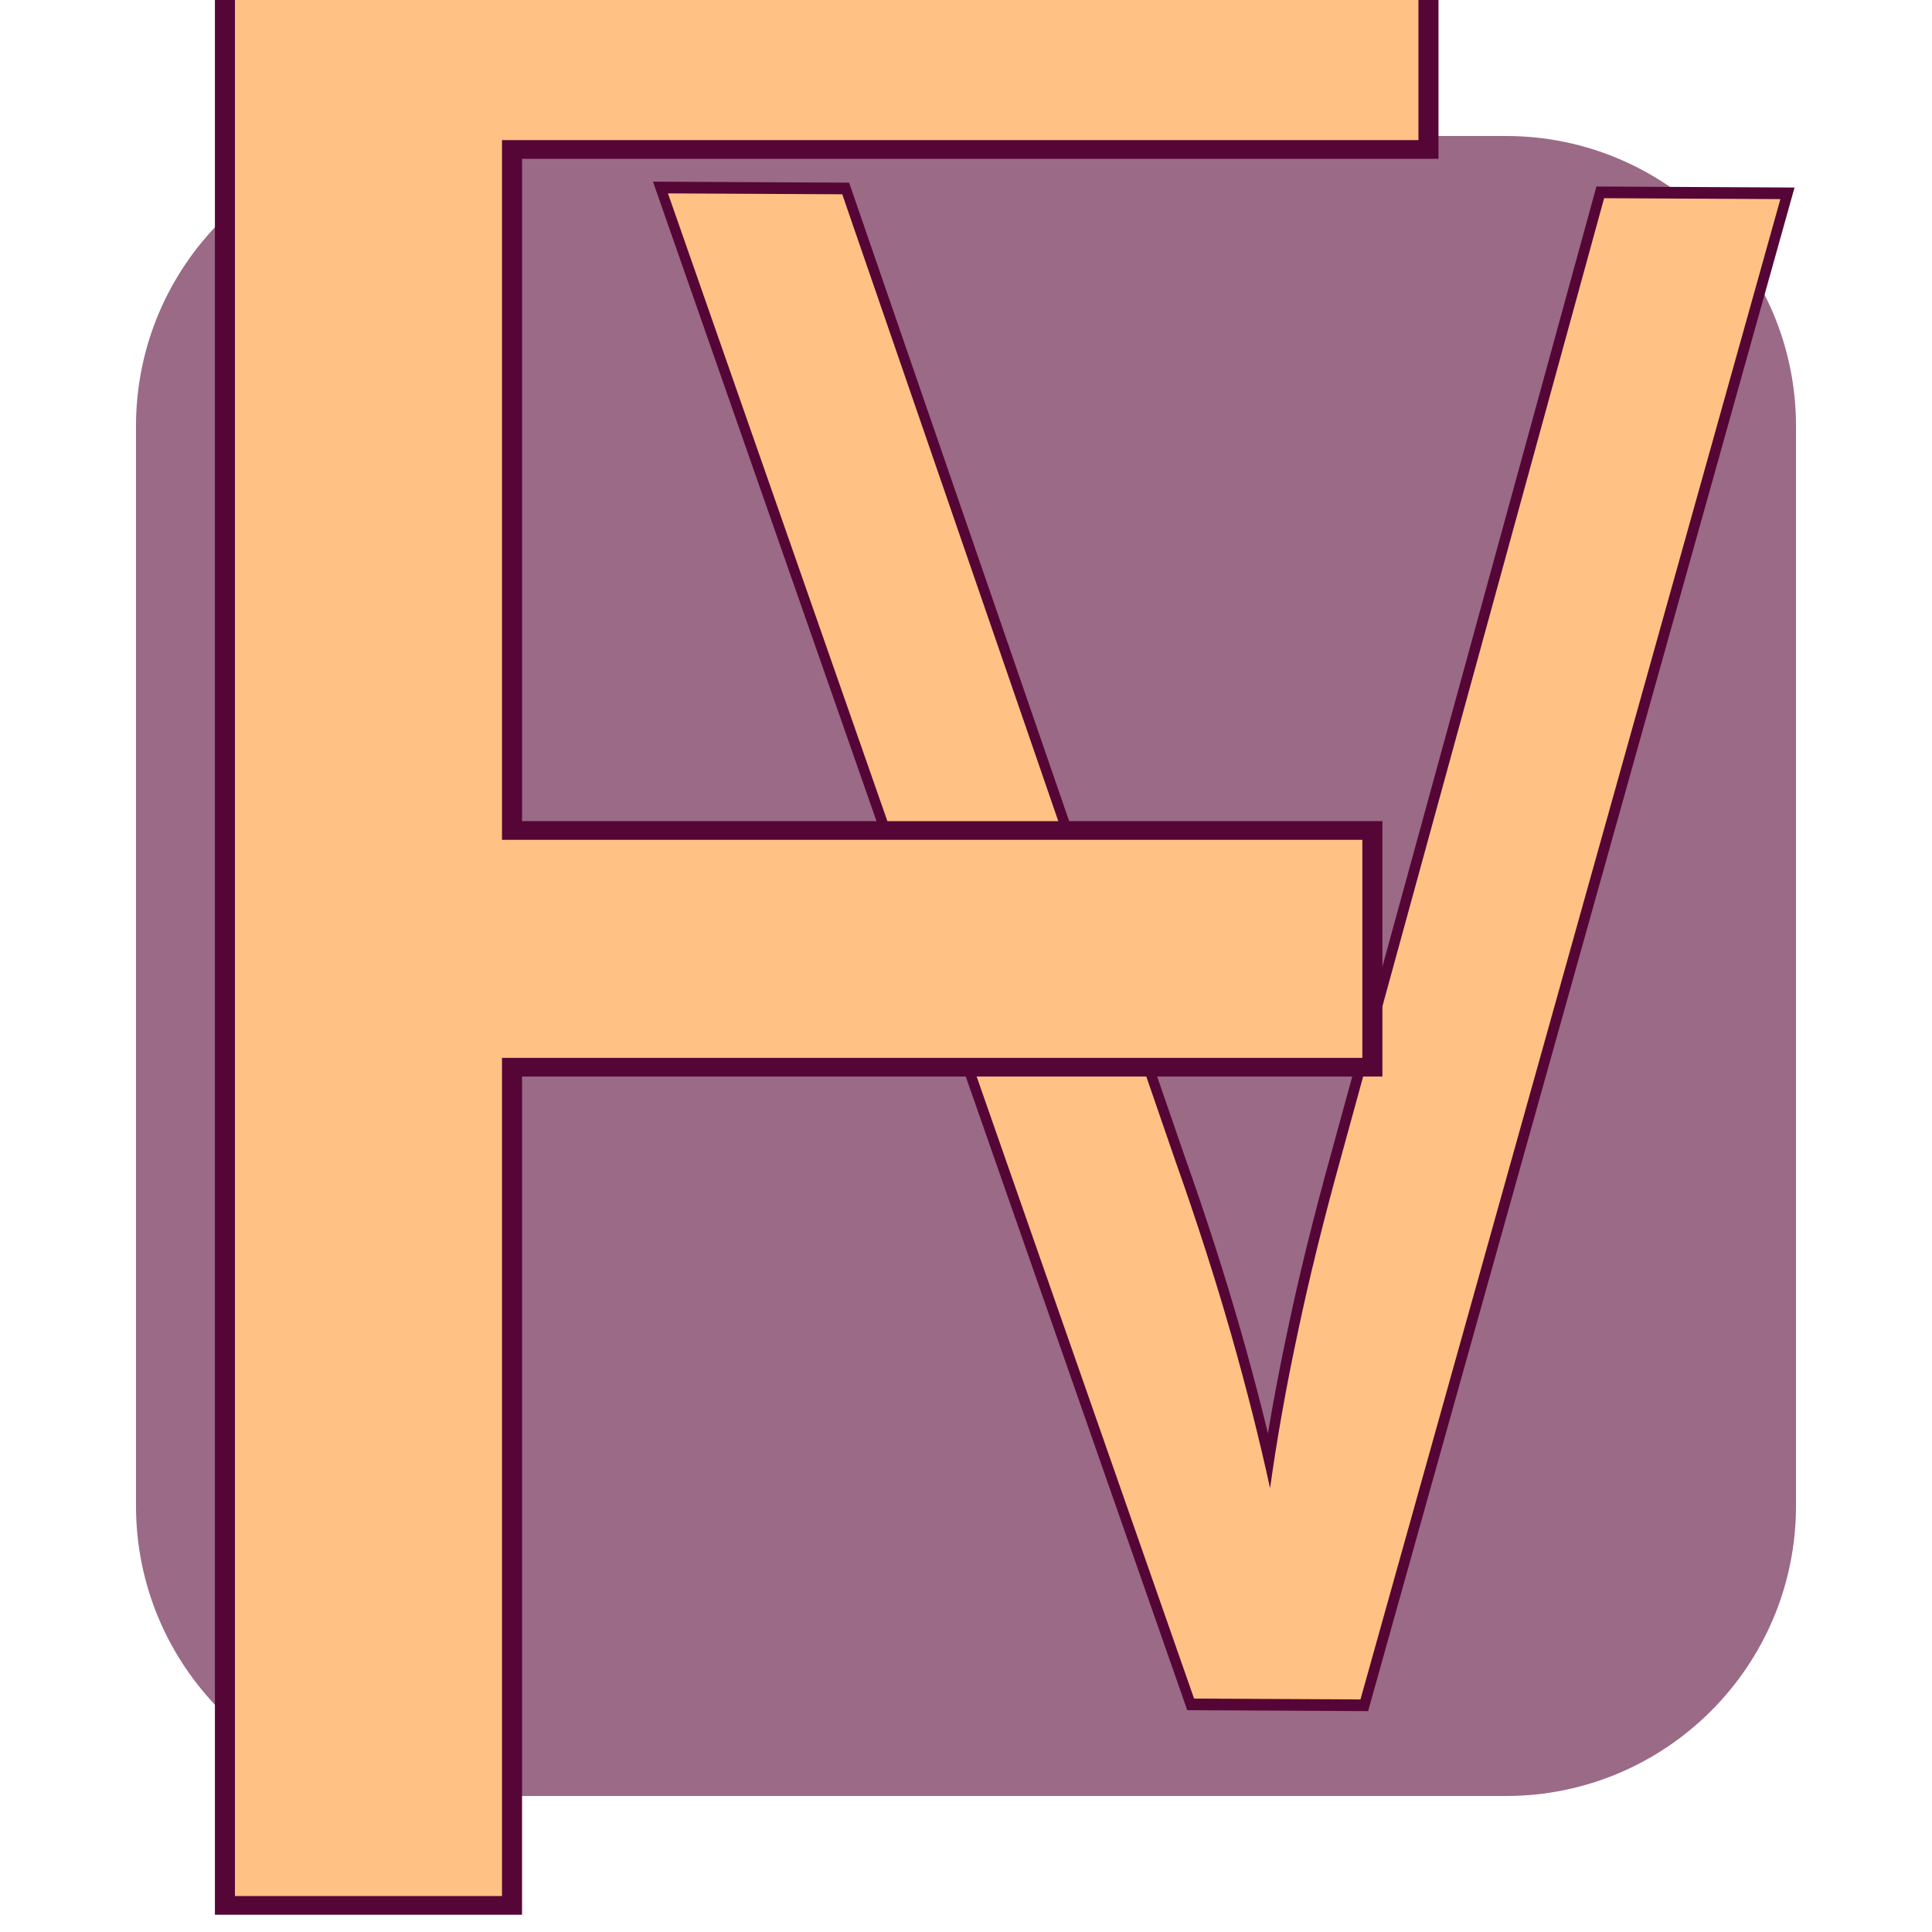
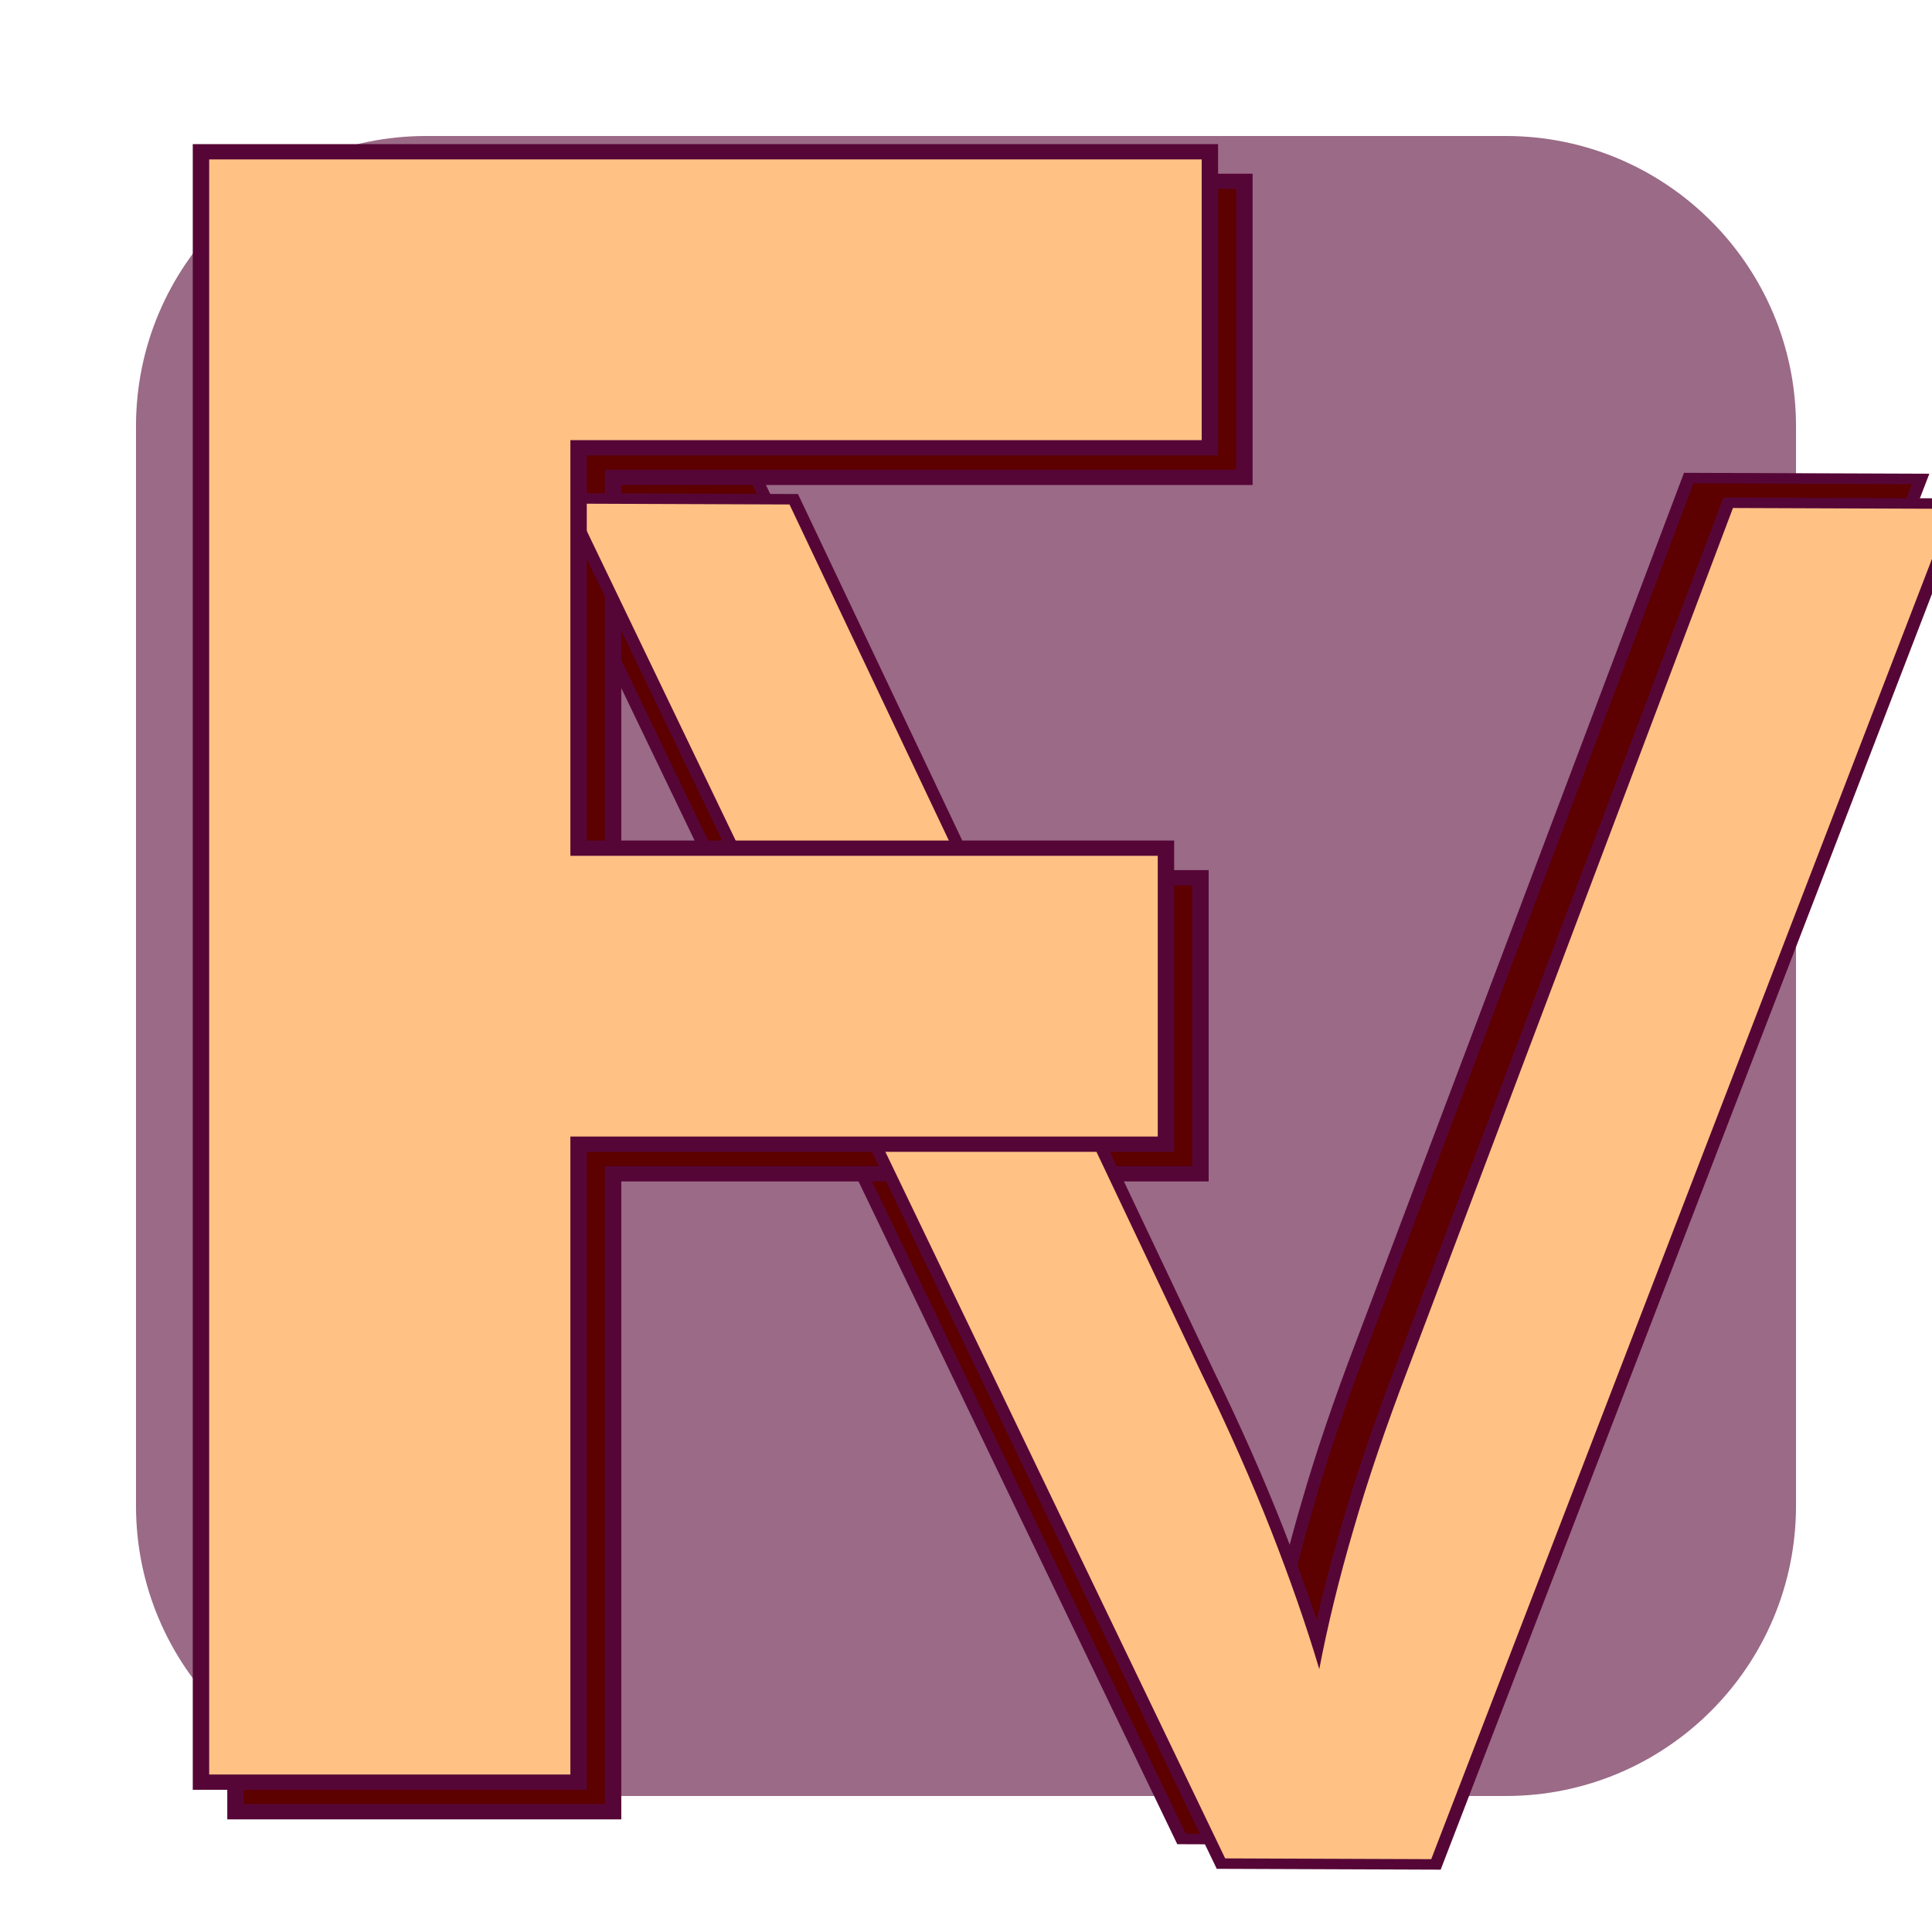
<svg xmlns="http://www.w3.org/2000/svg" width="32" height="32" viewBox="0 0 8.467 8.467" version="1.1" id="svg1">
  <defs id="defs1">
    <rect x="-1.617" y="-29.564" width="88.693" height="103.475" id="rect3" />
    <rect x="-39.727" y="-20.556" width="168.609" height="108.094" id="rect1" />
+     <rect x="-39.727" y="-20.556" width="168.609" height="108.094" id="rect4" />
+     <rect x="-1.617" y="-29.564" width="88.693" height="103.475" id="rect5" />
  </defs>
  <g id="layer1">
    <rect style="fill:#560636;fill-opacity:1;stroke-width:0.589;stroke-linecap:square;stroke-miterlimit:3.6;paint-order:stroke markers fill;opacity:0.599" id="rect2" width="7.275" height="7.275" x="0.596" y="0.596" ry="1.272" />
-     <text xml:space="preserve" transform="matrix(0.1384874,7.1255167e-4,0.00555443,0.1572151,3.231581,3.120942)" id="text2" style="font-size:58.667px;line-height:1.4;font-family:'EB Garamond';-inkscape-font-specification:'EB Garamond, Normal';writing-mode:lr-tb;direction:ltr;white-space:pre;shape-inside:url(#rect3);display:inline;fill:#ffc284;stroke:#560636;stroke-width:0.65;stroke-linecap:square;stroke-miterlimit:3.6;stroke-dasharray:none;stroke-opacity:1;paint-order:stroke markers fill">
-       <tspan x="-1.617" y="27.439" id="tspan3">V</tspan>
+     <text xml:space="preserve" transform="matrix(0.1714993,6.4132388e-4,0.00687847,0.1414996,2.717503,4.136027)" id="v2" style="font-style:normal;font-variant:normal;font-weight:500;font-stretch:normal;font-size:58.667px;line-height:1.4;font-family:'JetBrainsMono Nerd Font';-inkscape-font-specification:'JetBrainsMono Nerd Font, Medium';font-variant-ligatures:normal;font-variant-caps:normal;font-variant-numeric:normal;font-variant-east-asian:normal;writing-mode:lr-tb;direction:ltr;white-space:pre;shape-inside:url(#rect3);display:inline;fill:#5c0000;stroke:#560636;stroke-width:0.65;stroke-linecap:square;stroke-miterlimit:3.6;stroke-dasharray:none;stroke-opacity:1;paint-order:stroke markers fill;fill-opacity:1">
+       <tspan x="-1.617" y="27.502" id="tspan2">V</tspan>
    </text>
-     <text xml:space="preserve" transform="matrix(0.2215922,0,0,0.2065872,8.572492,0.7802893)" id="text1" style="font-size:58.667px;line-height:1.4;font-family:'EB Garamond';-inkscape-font-specification:'EB Garamond, Normal';writing-mode:lr-tb;direction:ltr;white-space:pre;shape-inside:url(#rect1);display:inline;fill:#ffc284;fill-opacity:1;stroke:#560636;stroke-width:0.793;stroke-linecap:square;stroke-miterlimit:3.6;stroke-dasharray:none;stroke-opacity:1;paint-order:stroke markers fill">
-       <tspan x="-39.727" y="36.447" id="tspan4">F</tspan>
+     <text xml:space="preserve" transform="matrix(0.1812392,0,0,0.1689667,7.310765,1.737144)" id="text3" style="font-style:normal;font-variant:normal;font-weight:600;font-stretch:normal;font-size:58.667px;line-height:1.4;font-family:'JetBrainsMono Nerd Font';-inkscape-font-specification:'JetBrainsMono Nerd Font, Semi-Bold';font-variant-ligatures:normal;font-variant-caps:normal;font-variant-numeric:normal;font-variant-east-asian:normal;writing-mode:lr-tb;direction:ltr;white-space:pre;shape-inside:url(#rect4);display:inline;fill:#5c0000;fill-opacity:1;stroke:#560636;stroke-width:0.793;stroke-linecap:square;stroke-miterlimit:3.6;stroke-dasharray:none;stroke-opacity:1;paint-order:stroke markers fill">
+       <tspan x="-39.727" y="36.51" id="tspan3">F</tspan>
+     </text>
+     <text xml:space="preserve" transform="matrix(0.1714993,6.4132388e-4,0.00687847,0.1414996,2.890351,4.244057)" id="v1" style="font-style:normal;font-variant:normal;font-weight:500;font-stretch:normal;font-size:58.667px;line-height:1.4;font-family:'JetBrainsMono Nerd Font';-inkscape-font-specification:'JetBrainsMono Nerd Font, Medium';font-variant-ligatures:normal;font-variant-caps:normal;font-variant-numeric:normal;font-variant-east-asian:normal;writing-mode:lr-tb;direction:ltr;white-space:pre;shape-inside:url(#rect5);display:inline;fill:#ffc284;stroke:#560636;stroke-width:0.648;stroke-linecap:round;stroke-miterlimit:3.6;stroke-dasharray:none;stroke-opacity:1;paint-order:stroke markers fill">
+       <tspan x="-1.617" y="27.502" id="tspan6">V</tspan>
+     </text>
+     <text xml:space="preserve" transform="matrix(0.1812392,0,0,0.1689667,7.159523,1.607508)" id="text1" style="font-style:normal;font-variant:normal;font-weight:600;font-stretch:normal;font-size:58.667px;line-height:1.4;font-family:'JetBrainsMono Nerd Font';-inkscape-font-specification:'JetBrainsMono Nerd Font, Semi-Bold';font-variant-ligatures:normal;font-variant-caps:normal;font-variant-numeric:normal;font-variant-east-asian:normal;writing-mode:lr-tb;direction:ltr;white-space:pre;shape-inside:url(#rect1);display:inline;fill:#ffc284;fill-opacity:1;stroke:#560636;stroke-width:0.793;stroke-linecap:square;stroke-miterlimit:3.6;stroke-dasharray:none;stroke-opacity:1;paint-order:stroke markers fill">
+       <tspan x="-39.727" y="36.51" id="tspan7">F</tspan>
    </text>
  </g>
</svg>
